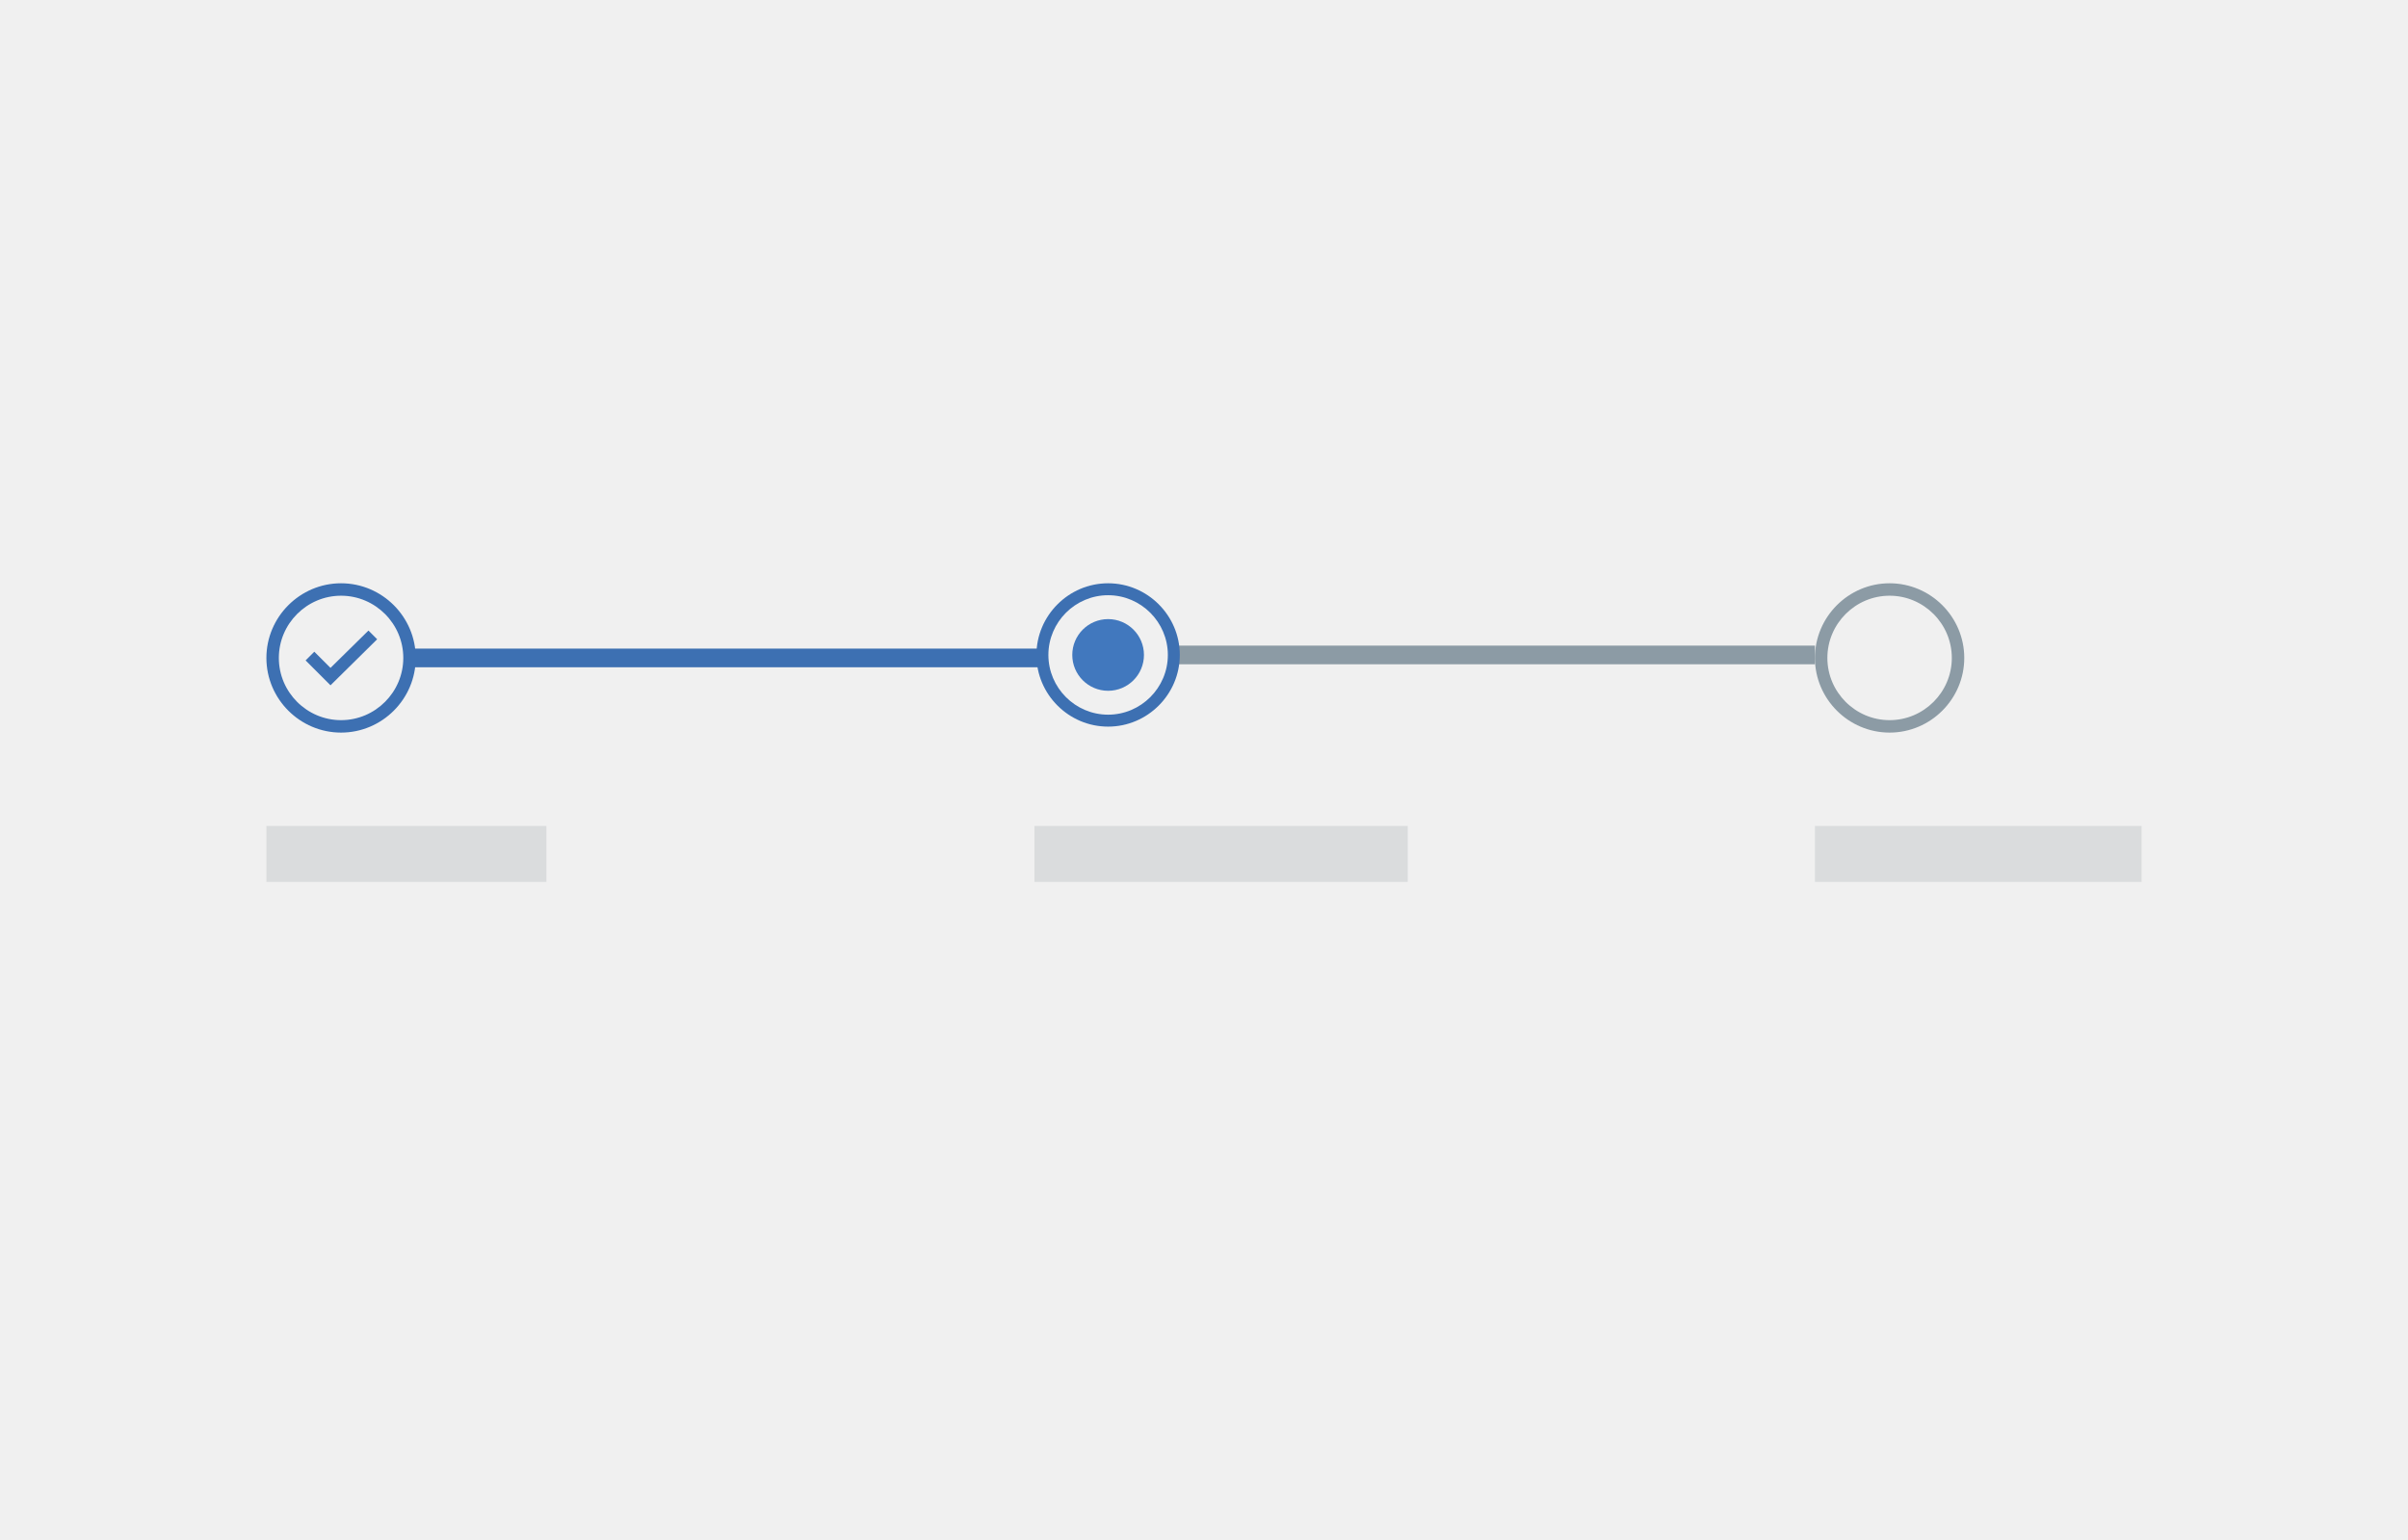
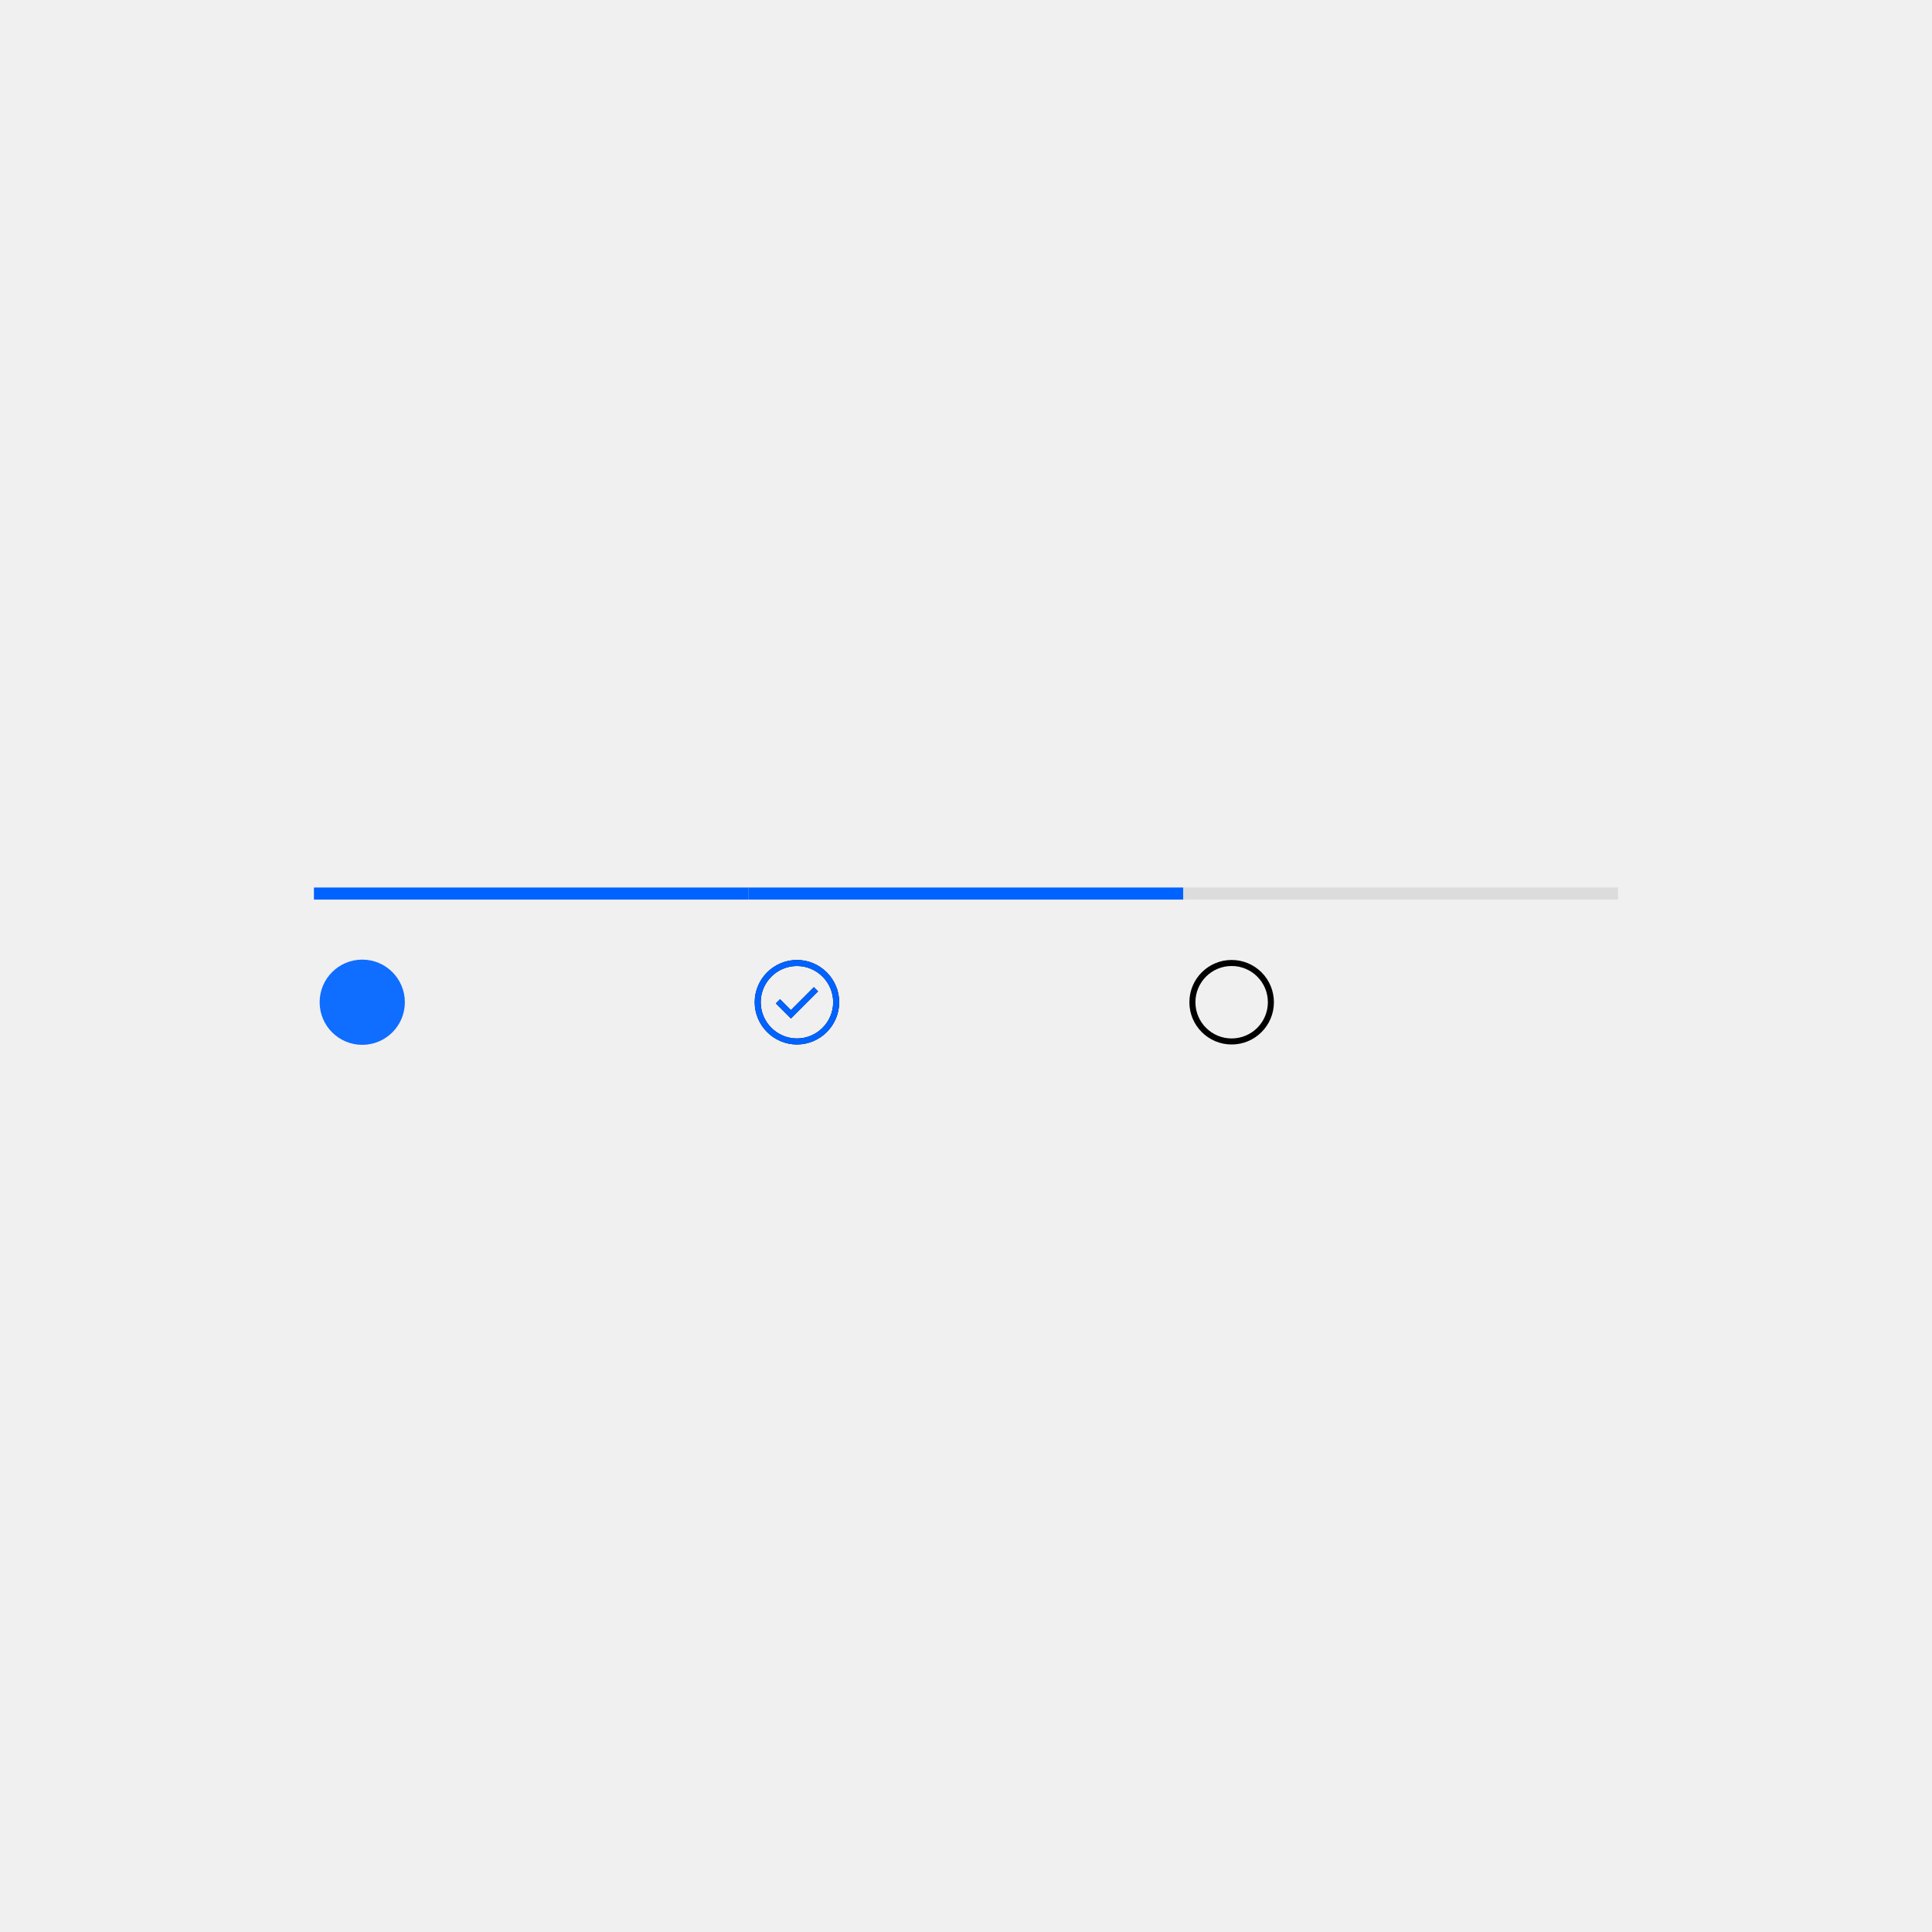
- <svg xmlns="http://www.w3.org/2000/svg" width="258px" height="165px" viewBox="0 0 258 165" version="1.1">
-   <defs />
-   <g id="Progress-Indicator" stroke="none" stroke-width="1" fill="none" fill-rule="evenodd">
-     <path d="M202.457,63.833 C206.124,63.833 209.124,66.833 209.124,70.5 C209.124,74.167 206.124,77.167 202.457,77.167 C198.79,77.167 195.79,74.167 195.79,70.5 C195.79,66.833 198.79,63.833 202.457,63.833 L202.457,63.833 Z M202.457,62.5 C198.057,62.5 194.457,66.1 194.457,70.5 C194.457,74.9 198.057,78.5 202.457,78.5 C206.857,78.5 210.457,74.9 210.457,70.5 C210.457,66.1 206.857,62.5 202.457,62.5 L202.457,62.5 L202.457,62.5 Z" id="Indicator-Circle---Future-Step" fill="#8C9BA5" />
-     <polygon id="Path" fill="#8C9BA5" fill-rule="nonzero" points="125.995 71.18 194.457 71.18 194.457 69.18 125.995 69.18" />
-     <g id="Indicator-Circle---Current-Step" transform="translate(110.832, 62.5)">
-       <path d="M7.895,1.28 C11.415,1.28 14.295,4.16 14.295,7.68 C14.295,11.2 11.415,14.08 7.895,14.08 C4.375,14.08 1.495,11.2 1.495,7.68 C1.495,4.16 4.375,1.28 7.895,1.28 L7.895,1.28 Z M7.895,0 C3.671,0 0.215,3.456 0.215,7.68 C0.215,11.904 3.671,15.36 7.895,15.36 C12.119,15.36 15.575,11.904 15.575,7.68 C15.575,3.456 12.119,0 7.895,0 L7.895,0 L7.895,0 Z" id="Shape" fill="#3D70B2" />
-       <circle id="Oval-4" fill="#4178BE" cx="7.895" cy="7.68" r="3.84" />
+ <svg xmlns="http://www.w3.org/2000/svg" xmlns:xlink="http://www.w3.org/1999/xlink" width="320px" height="320px" viewBox="0 0 320 320" version="1.1">
+   <defs>
+     <path d="M10.5,5.2 L9.8,4.5 L6,8.3 L4.2,6.5 L3.5,7.2 L6,9.7 L10.5,5.2 Z M7,0 C3.15,0 0,3.15 0,7 C0,10.85 3.15,14 7,14 C10.85,14 14,10.85 14,7 C14,3.15 10.85,0 7,0 Z M7,13 C3.7,13 1,10.3 1,7 C1,3.7 3.7,1 7,1 C10.3,1 13,3.7 13,7 C13,10.3 10.3,13 7,13 Z" id="path-1" />
+     <path d="M7,4.4408921e-16 C3.134,-2.22044605e-16 4.4408921e-16,3.134 0,7 C-4.4408921e-16,10.866 3.134,14 7,14 C10.866,14 14,10.866 14,7 C14,5.143 13.263,3.363 11.95,2.05 C10.637,0.737 8.857,2.22044605e-16 7,4.4408921e-16 Z M7,13 C3.686,13 1,10.314 1,7 C1,3.686 3.686,1 7,1 C10.314,1 13,3.686 13,7 C13,8.591 12.368,10.117 11.243,11.243 C10.117,12.368 8.591,13 7,13 Z" id="path-3" />
+   </defs>
+   <g id="Artboard" stroke="none" stroke-width="1" fill="none" fill-rule="evenodd">
+     <g id="progress_indicator" transform="translate(52, 147)">
+       <g id="Group-31">
+         <g id="Group-30">
+           <g id="Group-29" transform="translate(72, 11)">
+             <g id="icon/status/checkmark/16">
+               <g id="checkmark" transform="translate(1, 1)">
+                 <mask id="mask-2" fill="white">
+                   <use xlink:href="#path-1" />
+                 </mask>
+                 <use id="Mask" fill="#000000" fill-rule="nonzero" xlink:href="#path-1" />
+                 <g id="color/blue/60" mask="url(#mask-2)" fill="#0062FF">
+                   <g transform="translate(-1, -1)">
+                     <rect x="0" y="0" width="40" height="40" />
+                   </g>
+                 </g>
+               </g>
+             </g>
+           </g>
+           <rect id="Rectangle-15-Copy-82" fill="#0062FF" x="0" y="0" width="72" height="2" />
+           <rect id="Rectangle-15-Copy-83" fill="#0062FF" x="72" y="0" width="72" height="2" />
+           <rect id="Rectangle-15-Copy-84" fill="#DCDCDC" x="144" y="0" width="72" height="2" />
+           <g id="Group-Copy-3" transform="translate(144, 11)">
+             <g id="radio--button--unchecked" transform="translate(1, 1)">
+               <mask id="mask-4" fill="white">
+                 <use xlink:href="#path-3" />
+               </mask>
+               <use id="Mask" fill="#000000" fill-rule="nonzero" xlink:href="#path-3" />
+               <g id="color/cool-gray/100" mask="url(#mask-4)" fill="#13171A">
+                 <g transform="translate(43, -1)">
+                   <rect x="0" y="0" width="40" height="40" />
+                 </g>
+               </g>
+             </g>
+             <rect id="transparent-rectangle" x="0" y="0" width="16" height="16" />
+           </g>
+           <circle id="Oval-9" stroke="#0F6DFF" stroke-width="2.114" fill="#0F6DFF" cx="8" cy="19" r="6" />
+         </g>
+       </g>
    </g>
-     <polygon id="Path" fill="#3D70B2" fill-rule="nonzero" points="43.998 71.5 111.832 71.5 111.832 69.5 43.998 69.5" />
-     <g id="Indicator-Circle---Completed-Step" transform="translate(28.54297, 62.5)" fill="#3D70B2">
-       <path d="M8,1.333 C11.667,1.333 14.667,4.333 14.667,8 C14.667,11.667 11.667,14.667 8,14.667 C4.333,14.667 1.333,11.667 1.333,8 C1.333,4.333 4.333,1.333 8,1.333 L8,1.333 Z M8,0 C3.6,0 0,3.6 0,8 C0,12.4 3.6,16 8,16 C12.4,16 16,12.4 16,8 C16,3.6 12.4,0 8,0 L8,0 L8,0 Z" id="Shape" />
-       <polygon id="Shape" points="6.867 9.067 5.133 7.333 4.2 8.267 6.867 10.933 11.867 6 10.933 5.067" />
-     </g>
-     <rect id="Rectangle-5" fill-opacity="0.1" fill="#152935" x="28.543" y="88.5" width="30" height="6" />
-     <rect id="Rectangle-5" fill-opacity="0.1" fill="#152935" x="110.832" y="88.5" width="40" height="6" />
-     <rect id="Rectangle-5" fill-opacity="0.1" fill="#152935" x="194.457" y="88.5" width="35" height="6" />
  </g>
</svg>
